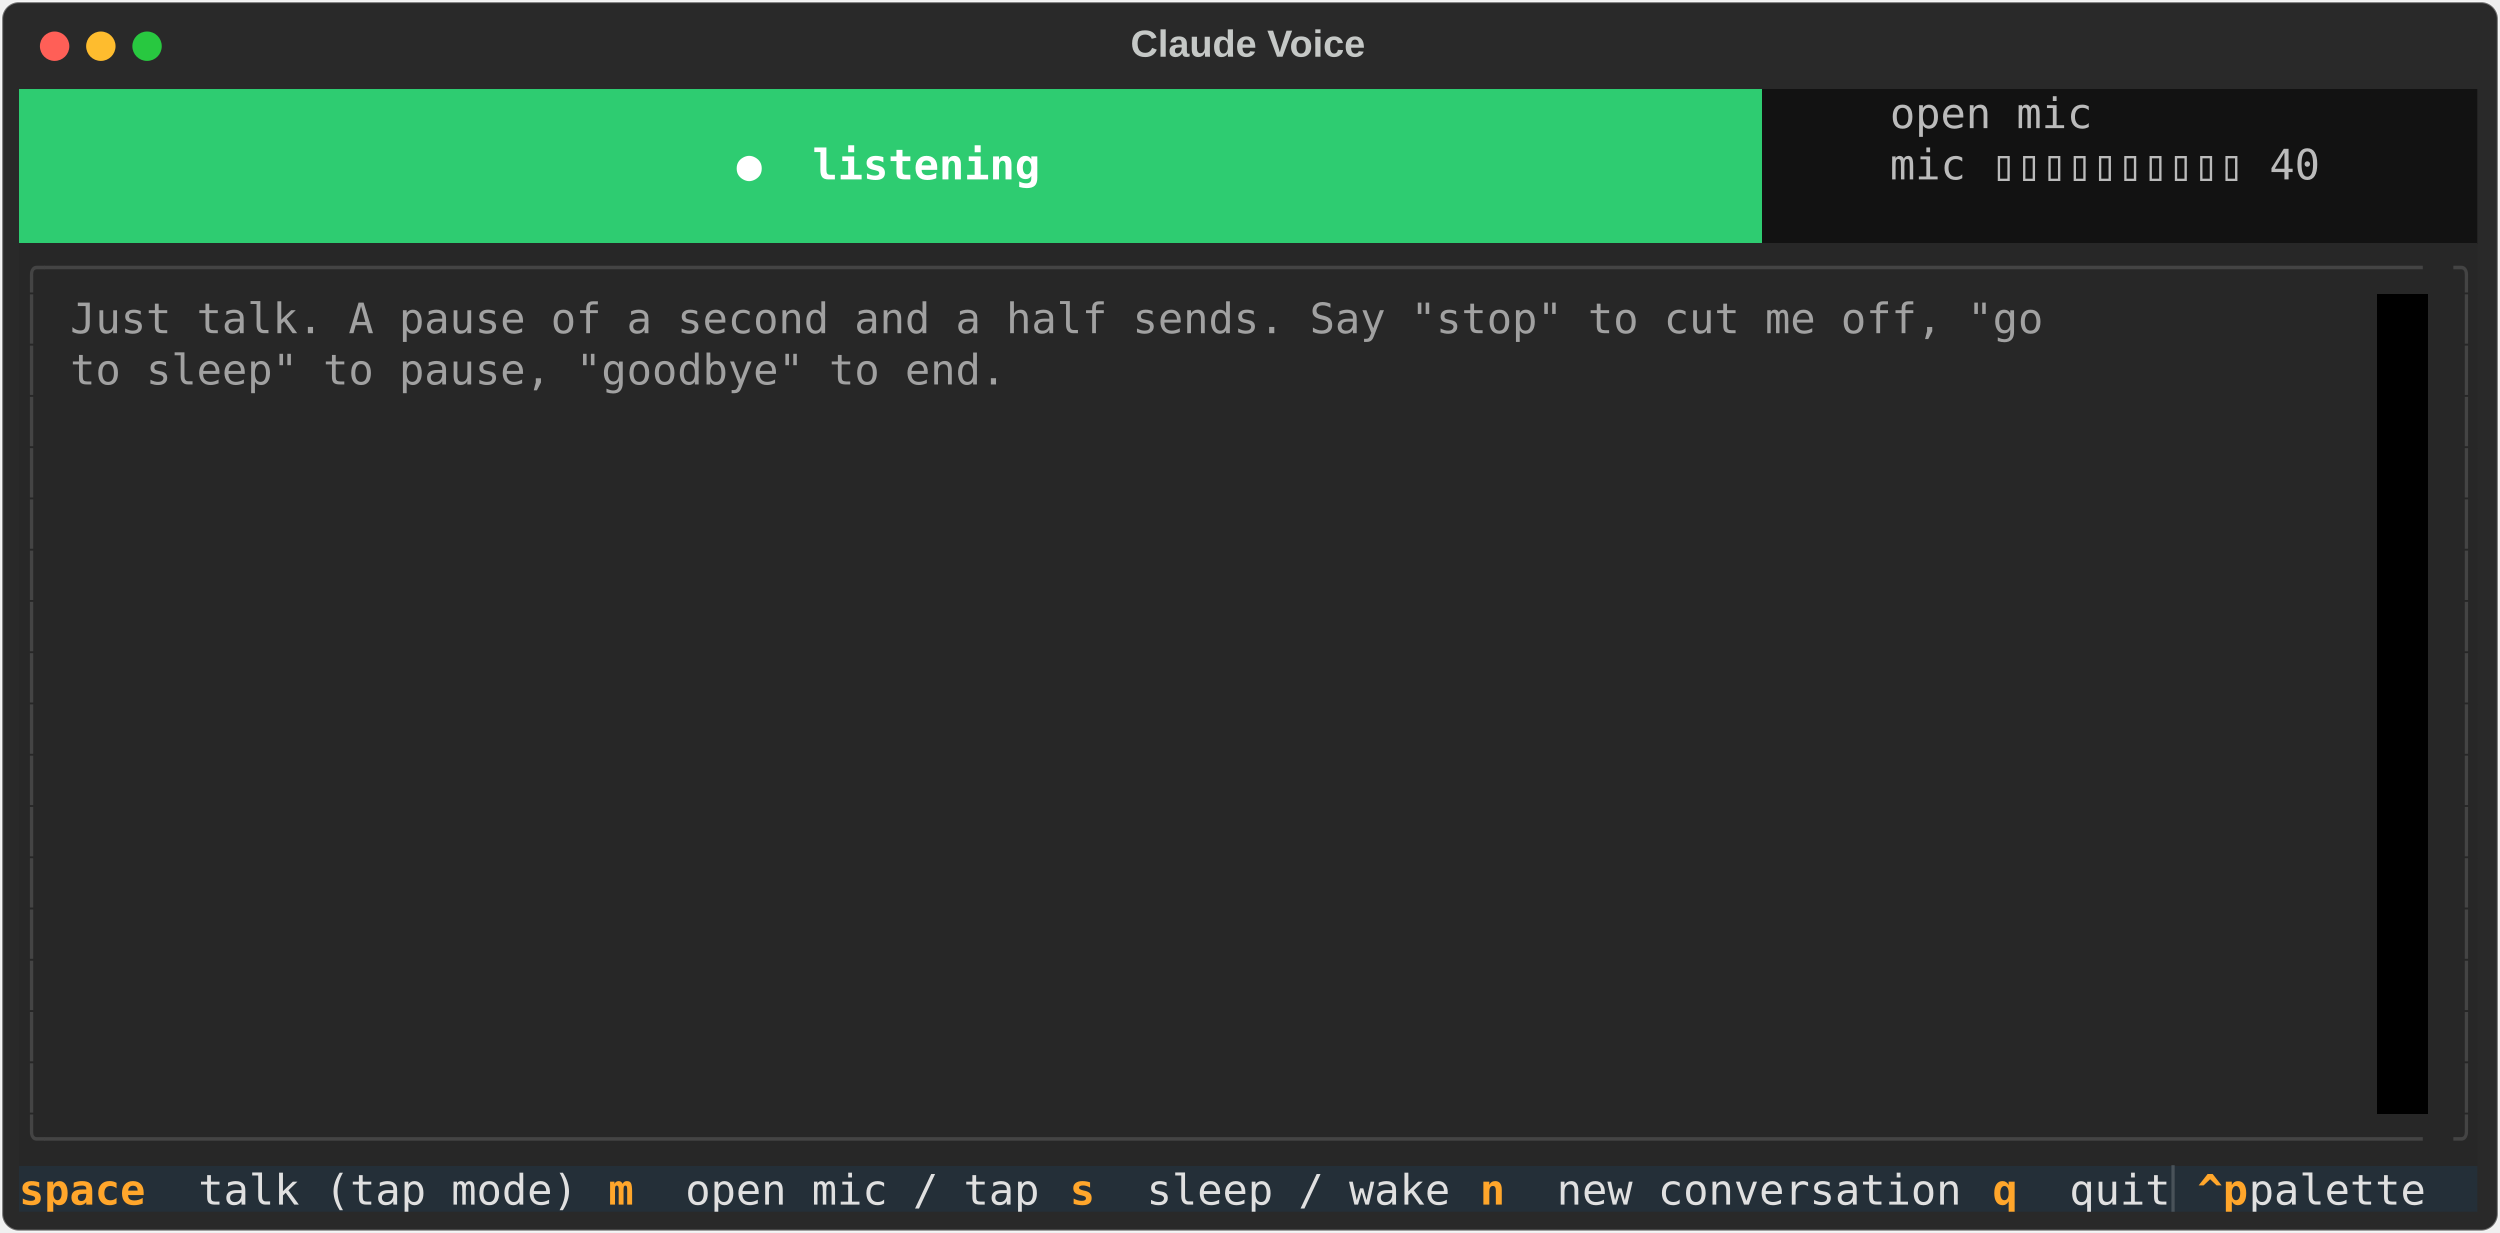
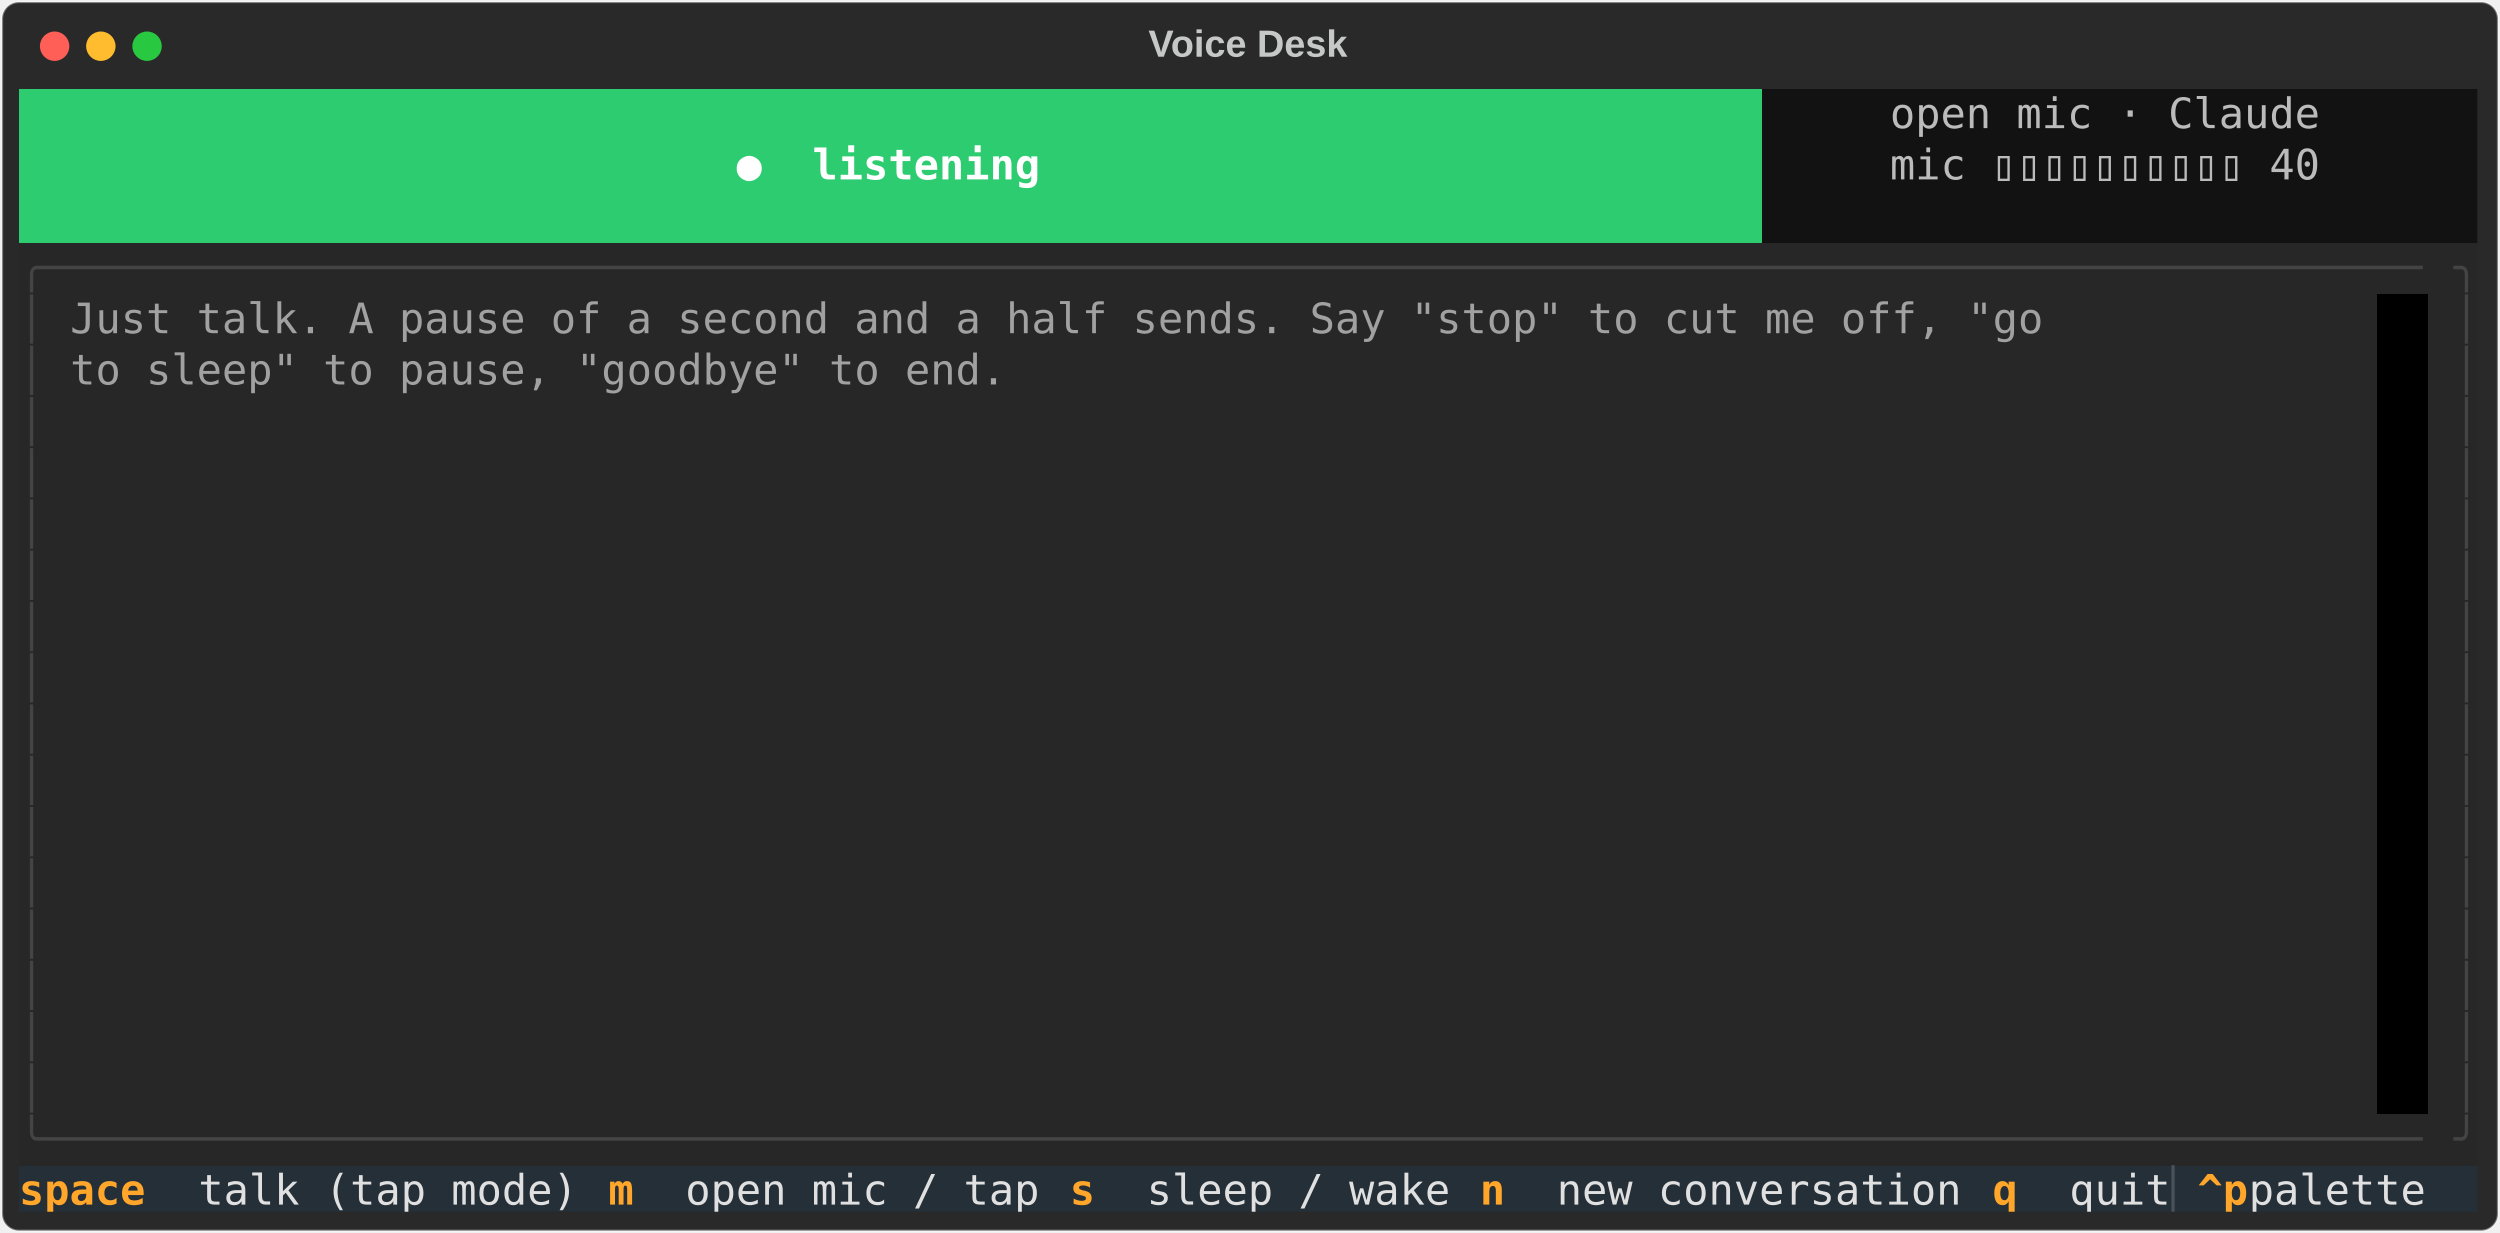
<svg xmlns="http://www.w3.org/2000/svg" class="rich-terminal" viewBox="0 0 1190 586.8">
  <style>

    @font-face {
        font-family: "Fira Code";
        src: local("FiraCode-Regular"),
                url("https://cdnjs.cloudflare.com/ajax/libs/firacode/6.2.0/woff2/FiraCode-Regular.woff2") format("woff2"),
                url("https://cdnjs.cloudflare.com/ajax/libs/firacode/6.2.0/woff/FiraCode-Regular.woff") format("woff");
        font-style: normal;
        font-weight: 400;
    }
    @font-face {
        font-family: "Fira Code";
        src: local("FiraCode-Bold"),
                url("https://cdnjs.cloudflare.com/ajax/libs/firacode/6.2.0/woff2/FiraCode-Bold.woff2") format("woff2"),
                url("https://cdnjs.cloudflare.com/ajax/libs/firacode/6.2.0/woff/FiraCode-Bold.woff") format("woff");
        font-style: bold;
        font-weight: 700;
    }

-     .terminal-2538085615-matrix {
+     .terminal-3990757135-matrix {
        font-family: Fira Code, monospace;
        font-size: 20px;
        line-height: 24.4px;
        font-variant-east-asian: full-width;
    }

-     .terminal-2538085615-title {
+     .terminal-3990757135-title {
        font-size: 18px;
        font-weight: bold;
        font-family: arial;
    }

-     .terminal-2538085615-r1 { fill: #ffffff;font-weight: bold }
- .terminal-2538085615-r2 { fill: #bbbbbb }
- .terminal-2538085615-r3 { fill: #c5c8c6 }
- .terminal-2538085615-r4 { fill: #444444 }
- .terminal-2538085615-r5 { fill: #a1a1a1 }
- .terminal-2538085615-r6 { fill: #e0e0e0 }
- .terminal-2538085615-r7 { fill: #ffa62b;font-weight: bold }
- .terminal-2538085615-r8 { fill: #495259 }
+     .terminal-3990757135-r1 { fill: #ffffff;font-weight: bold }
+ .terminal-3990757135-r2 { fill: #bbbbbb }
+ .terminal-3990757135-r3 { fill: #c5c8c6 }
+ .terminal-3990757135-r4 { fill: #444444 }
+ .terminal-3990757135-r5 { fill: #a1a1a1 }
+ .terminal-3990757135-r6 { fill: #e0e0e0 }
+ .terminal-3990757135-r7 { fill: #ffa62b;font-weight: bold }
+ .terminal-3990757135-r8 { fill: #495259 }
    </style>
  <defs>
-     <clipPath id="terminal-2538085615-clip-terminal">
+     <clipPath id="terminal-3990757135-clip-terminal">
      <rect x="0" y="0" width="1170.2" height="535.8" />
    </clipPath>
-     <clipPath id="terminal-2538085615-line-0">
+     <clipPath id="terminal-3990757135-line-0">
      <rect x="0" y="1.5" width="1171.2" height="24.65" />
    </clipPath>
-     <clipPath id="terminal-2538085615-line-1">
+     <clipPath id="terminal-3990757135-line-1">
      <rect x="0" y="25.9" width="1171.2" height="24.65" />
    </clipPath>
-     <clipPath id="terminal-2538085615-line-2">
+     <clipPath id="terminal-3990757135-line-2">
      <rect x="0" y="50.3" width="1171.2" height="24.65" />
    </clipPath>
-     <clipPath id="terminal-2538085615-line-3">
+     <clipPath id="terminal-3990757135-line-3">
      <rect x="0" y="74.7" width="1171.2" height="24.65" />
    </clipPath>
-     <clipPath id="terminal-2538085615-line-4">
+     <clipPath id="terminal-3990757135-line-4">
      <rect x="0" y="99.1" width="1171.2" height="24.65" />
    </clipPath>
-     <clipPath id="terminal-2538085615-line-5">
+     <clipPath id="terminal-3990757135-line-5">
      <rect x="0" y="123.5" width="1171.2" height="24.65" />
    </clipPath>
-     <clipPath id="terminal-2538085615-line-6">
+     <clipPath id="terminal-3990757135-line-6">
      <rect x="0" y="147.9" width="1171.2" height="24.65" />
    </clipPath>
-     <clipPath id="terminal-2538085615-line-7">
+     <clipPath id="terminal-3990757135-line-7">
      <rect x="0" y="172.3" width="1171.2" height="24.65" />
    </clipPath>
-     <clipPath id="terminal-2538085615-line-8">
+     <clipPath id="terminal-3990757135-line-8">
      <rect x="0" y="196.7" width="1171.2" height="24.65" />
    </clipPath>
-     <clipPath id="terminal-2538085615-line-9">
+     <clipPath id="terminal-3990757135-line-9">
      <rect x="0" y="221.1" width="1171.2" height="24.65" />
    </clipPath>
-     <clipPath id="terminal-2538085615-line-10">
+     <clipPath id="terminal-3990757135-line-10">
      <rect x="0" y="245.5" width="1171.2" height="24.65" />
    </clipPath>
-     <clipPath id="terminal-2538085615-line-11">
+     <clipPath id="terminal-3990757135-line-11">
      <rect x="0" y="269.9" width="1171.2" height="24.65" />
    </clipPath>
-     <clipPath id="terminal-2538085615-line-12">
+     <clipPath id="terminal-3990757135-line-12">
      <rect x="0" y="294.3" width="1171.2" height="24.65" />
    </clipPath>
-     <clipPath id="terminal-2538085615-line-13">
+     <clipPath id="terminal-3990757135-line-13">
      <rect x="0" y="318.7" width="1171.2" height="24.65" />
    </clipPath>
-     <clipPath id="terminal-2538085615-line-14">
+     <clipPath id="terminal-3990757135-line-14">
      <rect x="0" y="343.1" width="1171.2" height="24.65" />
    </clipPath>
-     <clipPath id="terminal-2538085615-line-15">
+     <clipPath id="terminal-3990757135-line-15">
      <rect x="0" y="367.5" width="1171.2" height="24.65" />
    </clipPath>
-     <clipPath id="terminal-2538085615-line-16">
+     <clipPath id="terminal-3990757135-line-16">
      <rect x="0" y="391.9" width="1171.2" height="24.65" />
    </clipPath>
-     <clipPath id="terminal-2538085615-line-17">
+     <clipPath id="terminal-3990757135-line-17">
      <rect x="0" y="416.3" width="1171.2" height="24.65" />
    </clipPath>
-     <clipPath id="terminal-2538085615-line-18">
+     <clipPath id="terminal-3990757135-line-18">
      <rect x="0" y="440.7" width="1171.2" height="24.65" />
    </clipPath>
-     <clipPath id="terminal-2538085615-line-19">
+     <clipPath id="terminal-3990757135-line-19">
      <rect x="0" y="465.1" width="1171.2" height="24.65" />
    </clipPath>
-     <clipPath id="terminal-2538085615-line-20">
+     <clipPath id="terminal-3990757135-line-20">
      <rect x="0" y="489.5" width="1171.2" height="24.65" />
    </clipPath>
  </defs>
  <rect fill="#292929" stroke="rgba(255,255,255,0.35)" stroke-width="1" x="1" y="1" width="1188" height="584.8" rx="8" />
-   <text class="terminal-2538085615-title" fill="#c5c8c6" text-anchor="middle" x="594" y="27">Claude Voice</text>
+   <text class="terminal-3990757135-title" fill="#c5c8c6" text-anchor="middle" x="594" y="27">Voice Desk</text>
  <g transform="translate(26,22)">
    <circle cx="0" cy="0" r="7" fill="#ff5f57" />
    <circle cx="22" cy="0" r="7" fill="#febc2e" />
    <circle cx="44" cy="0" r="7" fill="#28c840" />
  </g>
-   <g transform="translate(9, 41)" clip-path="url(#terminal-2538085615-clip-terminal)">
+   <g transform="translate(9, 41)" clip-path="url(#terminal-3990757135-clip-terminal)">
    <rect fill="#2ecc71" x="0" y="1.5" width="829.6" height="24.65" shape-rendering="crispEdges" />
    <rect fill="#121212" x="829.6" y="1.5" width="61" height="24.65" shape-rendering="crispEdges" />
-     <rect fill="#121212" x="890.6" y="1.5" width="97.6" height="24.65" shape-rendering="crispEdges" />
-     <rect fill="#121212" x="988.2" y="1.5" width="183" height="24.65" shape-rendering="crispEdges" />
+     <rect fill="#121212" x="890.6" y="1.5" width="207.4" height="24.65" shape-rendering="crispEdges" />
+     <rect fill="#121212" x="1098" y="1.5" width="73.2" height="24.65" shape-rendering="crispEdges" />
    <rect fill="#2ecc71" x="0" y="25.9" width="341.6" height="24.65" shape-rendering="crispEdges" />
    <rect fill="#2ecc71" x="341.6" y="25.9" width="146.4" height="24.65" shape-rendering="crispEdges" />
    <rect fill="#2ecc71" x="488" y="25.9" width="341.6" height="24.65" shape-rendering="crispEdges" />
    <rect fill="#121212" x="829.6" y="25.9" width="61" height="24.65" shape-rendering="crispEdges" />
    <rect fill="#121212" x="890.6" y="25.9" width="207.4" height="24.65" shape-rendering="crispEdges" />
    <rect fill="#121212" x="1098" y="25.9" width="73.2" height="24.65" shape-rendering="crispEdges" />
    <rect fill="#2ecc71" x="0" y="50.3" width="829.6" height="24.65" shape-rendering="crispEdges" />
    <rect fill="#121212" x="829.6" y="50.3" width="341.6" height="24.65" shape-rendering="crispEdges" />
    <rect fill="#272727" x="0" y="74.7" width="12.2" height="24.65" shape-rendering="crispEdges" />
    <rect fill="#272727" x="12.2" y="74.7" width="1146.8" height="24.65" shape-rendering="crispEdges" />
    <rect fill="#272727" x="1159" y="74.7" width="12.2" height="24.65" shape-rendering="crispEdges" />
    <rect fill="#272727" x="0" y="99.1" width="12.2" height="24.65" shape-rendering="crispEdges" />
    <rect fill="#272727" x="12.2" y="99.1" width="12.2" height="24.65" shape-rendering="crispEdges" />
    <rect fill="#272727" x="24.4" y="99.1" width="963.8" height="24.65" shape-rendering="crispEdges" />
    <rect fill="#272727" x="988.2" y="99.1" width="134.2" height="24.65" shape-rendering="crispEdges" />
    <rect fill="#000000" x="1122.4" y="99.1" width="24.4" height="24.65" shape-rendering="crispEdges" />
    <rect fill="#272727" x="1146.8" y="99.1" width="12.2" height="24.65" shape-rendering="crispEdges" />
    <rect fill="#272727" x="1159" y="99.1" width="12.2" height="24.65" shape-rendering="crispEdges" />
    <rect fill="#272727" x="0" y="123.5" width="12.2" height="24.65" shape-rendering="crispEdges" />
    <rect fill="#272727" x="12.2" y="123.5" width="12.2" height="24.65" shape-rendering="crispEdges" />
    <rect fill="#272727" x="24.4" y="123.5" width="451.4" height="24.65" shape-rendering="crispEdges" />
    <rect fill="#272727" x="475.8" y="123.5" width="646.6" height="24.65" shape-rendering="crispEdges" />
    <rect fill="#000000" x="1122.4" y="123.5" width="24.4" height="24.65" shape-rendering="crispEdges" />
    <rect fill="#272727" x="1146.8" y="123.5" width="12.2" height="24.65" shape-rendering="crispEdges" />
    <rect fill="#272727" x="1159" y="123.5" width="12.2" height="24.65" shape-rendering="crispEdges" />
    <rect fill="#272727" x="0" y="147.9" width="12.2" height="24.65" shape-rendering="crispEdges" />
    <rect fill="#272727" x="12.2" y="147.9" width="12.2" height="24.65" shape-rendering="crispEdges" />
    <rect fill="#272727" x="24.4" y="147.9" width="1098" height="24.65" shape-rendering="crispEdges" />
    <rect fill="#000000" x="1122.4" y="147.9" width="24.4" height="24.65" shape-rendering="crispEdges" />
    <rect fill="#272727" x="1146.8" y="147.9" width="12.2" height="24.65" shape-rendering="crispEdges" />
    <rect fill="#272727" x="1159" y="147.9" width="12.2" height="24.65" shape-rendering="crispEdges" />
    <rect fill="#272727" x="0" y="172.3" width="12.2" height="24.65" shape-rendering="crispEdges" />
    <rect fill="#272727" x="12.2" y="172.3" width="12.2" height="24.65" shape-rendering="crispEdges" />
    <rect fill="#272727" x="24.4" y="172.3" width="1098" height="24.65" shape-rendering="crispEdges" />
    <rect fill="#000000" x="1122.4" y="172.3" width="24.4" height="24.65" shape-rendering="crispEdges" />
    <rect fill="#272727" x="1146.8" y="172.3" width="12.2" height="24.65" shape-rendering="crispEdges" />
    <rect fill="#272727" x="1159" y="172.3" width="12.2" height="24.65" shape-rendering="crispEdges" />
    <rect fill="#272727" x="0" y="196.7" width="12.2" height="24.65" shape-rendering="crispEdges" />
    <rect fill="#272727" x="12.2" y="196.7" width="12.2" height="24.65" shape-rendering="crispEdges" />
    <rect fill="#272727" x="24.4" y="196.7" width="1098" height="24.65" shape-rendering="crispEdges" />
    <rect fill="#000000" x="1122.4" y="196.7" width="24.4" height="24.65" shape-rendering="crispEdges" />
    <rect fill="#272727" x="1146.8" y="196.7" width="12.2" height="24.65" shape-rendering="crispEdges" />
    <rect fill="#272727" x="1159" y="196.7" width="12.2" height="24.65" shape-rendering="crispEdges" />
    <rect fill="#272727" x="0" y="221.1" width="12.2" height="24.65" shape-rendering="crispEdges" />
    <rect fill="#272727" x="12.2" y="221.1" width="12.2" height="24.65" shape-rendering="crispEdges" />
    <rect fill="#272727" x="24.4" y="221.1" width="1098" height="24.65" shape-rendering="crispEdges" />
    <rect fill="#000000" x="1122.4" y="221.1" width="24.4" height="24.65" shape-rendering="crispEdges" />
    <rect fill="#272727" x="1146.8" y="221.1" width="12.2" height="24.65" shape-rendering="crispEdges" />
    <rect fill="#272727" x="1159" y="221.1" width="12.2" height="24.65" shape-rendering="crispEdges" />
    <rect fill="#272727" x="0" y="245.5" width="12.2" height="24.65" shape-rendering="crispEdges" />
    <rect fill="#272727" x="12.2" y="245.5" width="12.2" height="24.65" shape-rendering="crispEdges" />
    <rect fill="#272727" x="24.4" y="245.5" width="1098" height="24.65" shape-rendering="crispEdges" />
    <rect fill="#000000" x="1122.4" y="245.5" width="24.4" height="24.65" shape-rendering="crispEdges" />
    <rect fill="#272727" x="1146.8" y="245.5" width="12.2" height="24.65" shape-rendering="crispEdges" />
    <rect fill="#272727" x="1159" y="245.5" width="12.2" height="24.65" shape-rendering="crispEdges" />
    <rect fill="#272727" x="0" y="269.9" width="12.2" height="24.65" shape-rendering="crispEdges" />
    <rect fill="#272727" x="12.2" y="269.9" width="12.2" height="24.65" shape-rendering="crispEdges" />
    <rect fill="#272727" x="24.4" y="269.9" width="1098" height="24.65" shape-rendering="crispEdges" />
    <rect fill="#000000" x="1122.4" y="269.9" width="24.4" height="24.65" shape-rendering="crispEdges" />
    <rect fill="#272727" x="1146.8" y="269.9" width="12.2" height="24.65" shape-rendering="crispEdges" />
    <rect fill="#272727" x="1159" y="269.9" width="12.2" height="24.65" shape-rendering="crispEdges" />
    <rect fill="#272727" x="0" y="294.3" width="12.2" height="24.65" shape-rendering="crispEdges" />
    <rect fill="#272727" x="12.2" y="294.3" width="12.2" height="24.65" shape-rendering="crispEdges" />
    <rect fill="#272727" x="24.4" y="294.3" width="1098" height="24.65" shape-rendering="crispEdges" />
    <rect fill="#000000" x="1122.4" y="294.3" width="24.4" height="24.65" shape-rendering="crispEdges" />
    <rect fill="#272727" x="1146.8" y="294.3" width="12.2" height="24.65" shape-rendering="crispEdges" />
    <rect fill="#272727" x="1159" y="294.3" width="12.2" height="24.65" shape-rendering="crispEdges" />
    <rect fill="#272727" x="0" y="318.7" width="12.2" height="24.65" shape-rendering="crispEdges" />
    <rect fill="#272727" x="12.2" y="318.7" width="12.2" height="24.65" shape-rendering="crispEdges" />
    <rect fill="#272727" x="24.4" y="318.7" width="1098" height="24.65" shape-rendering="crispEdges" />
    <rect fill="#000000" x="1122.4" y="318.7" width="24.4" height="24.65" shape-rendering="crispEdges" />
    <rect fill="#272727" x="1146.8" y="318.7" width="12.2" height="24.65" shape-rendering="crispEdges" />
    <rect fill="#272727" x="1159" y="318.7" width="12.2" height="24.65" shape-rendering="crispEdges" />
    <rect fill="#272727" x="0" y="343.1" width="12.2" height="24.65" shape-rendering="crispEdges" />
    <rect fill="#272727" x="12.2" y="343.1" width="12.2" height="24.65" shape-rendering="crispEdges" />
    <rect fill="#272727" x="24.4" y="343.1" width="1098" height="24.65" shape-rendering="crispEdges" />
    <rect fill="#000000" x="1122.4" y="343.1" width="24.4" height="24.65" shape-rendering="crispEdges" />
    <rect fill="#272727" x="1146.8" y="343.1" width="12.2" height="24.65" shape-rendering="crispEdges" />
    <rect fill="#272727" x="1159" y="343.1" width="12.2" height="24.65" shape-rendering="crispEdges" />
    <rect fill="#272727" x="0" y="367.5" width="12.2" height="24.65" shape-rendering="crispEdges" />
    <rect fill="#272727" x="12.2" y="367.5" width="12.2" height="24.65" shape-rendering="crispEdges" />
    <rect fill="#272727" x="24.4" y="367.5" width="1098" height="24.65" shape-rendering="crispEdges" />
    <rect fill="#000000" x="1122.4" y="367.5" width="24.4" height="24.65" shape-rendering="crispEdges" />
    <rect fill="#272727" x="1146.8" y="367.5" width="12.2" height="24.65" shape-rendering="crispEdges" />
    <rect fill="#272727" x="1159" y="367.5" width="12.2" height="24.65" shape-rendering="crispEdges" />
    <rect fill="#272727" x="0" y="391.9" width="12.2" height="24.65" shape-rendering="crispEdges" />
    <rect fill="#272727" x="12.2" y="391.9" width="12.2" height="24.65" shape-rendering="crispEdges" />
    <rect fill="#272727" x="24.4" y="391.9" width="1098" height="24.65" shape-rendering="crispEdges" />
    <rect fill="#000000" x="1122.4" y="391.9" width="24.4" height="24.65" shape-rendering="crispEdges" />
    <rect fill="#272727" x="1146.8" y="391.9" width="12.2" height="24.65" shape-rendering="crispEdges" />
    <rect fill="#272727" x="1159" y="391.9" width="12.2" height="24.65" shape-rendering="crispEdges" />
    <rect fill="#272727" x="0" y="416.3" width="12.2" height="24.65" shape-rendering="crispEdges" />
    <rect fill="#272727" x="12.2" y="416.3" width="12.2" height="24.65" shape-rendering="crispEdges" />
    <rect fill="#272727" x="24.4" y="416.3" width="1098" height="24.65" shape-rendering="crispEdges" />
    <rect fill="#000000" x="1122.4" y="416.3" width="24.4" height="24.65" shape-rendering="crispEdges" />
    <rect fill="#272727" x="1146.8" y="416.3" width="12.2" height="24.65" shape-rendering="crispEdges" />
    <rect fill="#272727" x="1159" y="416.3" width="12.2" height="24.65" shape-rendering="crispEdges" />
    <rect fill="#272727" x="0" y="440.7" width="12.2" height="24.65" shape-rendering="crispEdges" />
    <rect fill="#272727" x="12.2" y="440.7" width="12.2" height="24.65" shape-rendering="crispEdges" />
    <rect fill="#272727" x="24.4" y="440.7" width="1098" height="24.65" shape-rendering="crispEdges" />
    <rect fill="#000000" x="1122.4" y="440.7" width="24.4" height="24.65" shape-rendering="crispEdges" />
    <rect fill="#272727" x="1146.8" y="440.7" width="12.2" height="24.65" shape-rendering="crispEdges" />
    <rect fill="#272727" x="1159" y="440.7" width="12.2" height="24.65" shape-rendering="crispEdges" />
    <rect fill="#272727" x="0" y="465.1" width="12.2" height="24.65" shape-rendering="crispEdges" />
    <rect fill="#272727" x="12.2" y="465.1" width="12.2" height="24.65" shape-rendering="crispEdges" />
    <rect fill="#272727" x="24.4" y="465.1" width="1098" height="24.65" shape-rendering="crispEdges" />
    <rect fill="#000000" x="1122.4" y="465.1" width="24.4" height="24.65" shape-rendering="crispEdges" />
    <rect fill="#272727" x="1146.8" y="465.1" width="12.2" height="24.65" shape-rendering="crispEdges" />
    <rect fill="#272727" x="1159" y="465.1" width="12.2" height="24.65" shape-rendering="crispEdges" />
    <rect fill="#272727" x="0" y="489.5" width="12.2" height="24.65" shape-rendering="crispEdges" />
    <rect fill="#272727" x="12.2" y="489.5" width="1146.8" height="24.65" shape-rendering="crispEdges" />
    <rect fill="#272727" x="1159" y="489.5" width="12.2" height="24.65" shape-rendering="crispEdges" />
    <rect fill="#242f38" x="0" y="513.9" width="85.4" height="24.65" shape-rendering="crispEdges" />
    <rect fill="#242f38" x="85.4" y="513.9" width="195.2" height="24.65" shape-rendering="crispEdges" />
    <rect fill="#242f38" x="280.6" y="513.9" width="36.6" height="24.65" shape-rendering="crispEdges" />
    <rect fill="#242f38" x="317.2" y="513.9" width="183" height="24.65" shape-rendering="crispEdges" />
    <rect fill="#242f38" x="500.2" y="513.9" width="36.6" height="24.65" shape-rendering="crispEdges" />
    <rect fill="#242f38" x="536.8" y="513.9" width="158.6" height="24.65" shape-rendering="crispEdges" />
    <rect fill="#242f38" x="695.4" y="513.9" width="36.6" height="24.65" shape-rendering="crispEdges" />
    <rect fill="#242f38" x="732" y="513.9" width="207.4" height="24.65" shape-rendering="crispEdges" />
    <rect fill="#242f38" x="939.4" y="513.9" width="36.6" height="24.65" shape-rendering="crispEdges" />
    <rect fill="#242f38" x="976" y="513.9" width="48.8" height="24.65" shape-rendering="crispEdges" />
    <rect fill="#242f38" x="1024.8" y="513.9" width="12.2" height="24.65" shape-rendering="crispEdges" />
    <rect fill="#242f38" x="1037" y="513.9" width="24.4" height="24.65" shape-rendering="crispEdges" />
    <rect fill="#242f38" x="1061.4" y="513.9" width="97.6" height="24.65" shape-rendering="crispEdges" />
    <rect fill="#242f38" x="1159" y="513.9" width="12.2" height="24.65" shape-rendering="crispEdges" />
-     <g class="terminal-2538085615-matrix">
-       <text class="terminal-2538085615-r2" x="890.6" y="20" textLength="97.6" clip-path="url(#terminal-2538085615-line-0)">open mic</text>
-       <text class="terminal-2538085615-r3" x="1171.2" y="20" textLength="0" clip-path="url(#terminal-2538085615-line-0)">
- </text>
-       <text class="terminal-2538085615-r1" x="341.6" y="44.4" textLength="146.4" clip-path="url(#terminal-2538085615-line-1)">●  listening</text>
-       <text class="terminal-2538085615-r2" x="890.6" y="44.4" textLength="207.4" clip-path="url(#terminal-2538085615-line-1)">mic ▯▯▯▯▯▯▯▯▯▯ 40</text>
-       <text class="terminal-2538085615-r3" x="1171.2" y="44.4" textLength="0" clip-path="url(#terminal-2538085615-line-1)">
- </text>
-       <text class="terminal-2538085615-r3" x="1171.2" y="68.8" textLength="0" clip-path="url(#terminal-2538085615-line-2)">
- </text>
-       <text class="terminal-2538085615-r4" x="0" y="93.2" textLength="12.2" clip-path="url(#terminal-2538085615-line-3)">╭</text>
-       <text class="terminal-2538085615-r4" x="12.2" y="93.2" textLength="1146.8" clip-path="url(#terminal-2538085615-line-3)">──────────────────────────────────────────────────────────────────────────────────────────────</text>
-       <text class="terminal-2538085615-r4" x="1159" y="93.2" textLength="12.2" clip-path="url(#terminal-2538085615-line-3)">╮</text>
-       <text class="terminal-2538085615-r3" x="1171.2" y="93.2" textLength="0" clip-path="url(#terminal-2538085615-line-3)">
- </text>
-       <text class="terminal-2538085615-r4" x="0" y="117.6" textLength="12.2" clip-path="url(#terminal-2538085615-line-4)">│</text>
-       <text class="terminal-2538085615-r5" x="24.4" y="117.6" textLength="963.8" clip-path="url(#terminal-2538085615-line-4)">Just talk. A pause of a second and a half sends. Say "stop" to cut me off, "go </text>
-       <text class="terminal-2538085615-r4" x="1159" y="117.6" textLength="12.2" clip-path="url(#terminal-2538085615-line-4)">│</text>
-       <text class="terminal-2538085615-r3" x="1171.2" y="117.6" textLength="0" clip-path="url(#terminal-2538085615-line-4)">
- </text>
-       <text class="terminal-2538085615-r4" x="0" y="142" textLength="12.2" clip-path="url(#terminal-2538085615-line-5)">│</text>
-       <text class="terminal-2538085615-r5" x="24.4" y="142" textLength="451.4" clip-path="url(#terminal-2538085615-line-5)">to sleep" to pause, "goodbye" to end.</text>
-       <text class="terminal-2538085615-r4" x="1159" y="142" textLength="12.2" clip-path="url(#terminal-2538085615-line-5)">│</text>
-       <text class="terminal-2538085615-r3" x="1171.2" y="142" textLength="0" clip-path="url(#terminal-2538085615-line-5)">
- </text>
-       <text class="terminal-2538085615-r4" x="0" y="166.4" textLength="12.2" clip-path="url(#terminal-2538085615-line-6)">│</text>
-       <text class="terminal-2538085615-r4" x="1159" y="166.4" textLength="12.2" clip-path="url(#terminal-2538085615-line-6)">│</text>
-       <text class="terminal-2538085615-r3" x="1171.2" y="166.4" textLength="0" clip-path="url(#terminal-2538085615-line-6)">
- </text>
-       <text class="terminal-2538085615-r4" x="0" y="190.8" textLength="12.2" clip-path="url(#terminal-2538085615-line-7)">│</text>
-       <text class="terminal-2538085615-r4" x="1159" y="190.8" textLength="12.2" clip-path="url(#terminal-2538085615-line-7)">│</text>
-       <text class="terminal-2538085615-r3" x="1171.2" y="190.8" textLength="0" clip-path="url(#terminal-2538085615-line-7)">
- </text>
-       <text class="terminal-2538085615-r4" x="0" y="215.2" textLength="12.2" clip-path="url(#terminal-2538085615-line-8)">│</text>
-       <text class="terminal-2538085615-r4" x="1159" y="215.2" textLength="12.2" clip-path="url(#terminal-2538085615-line-8)">│</text>
-       <text class="terminal-2538085615-r3" x="1171.2" y="215.2" textLength="0" clip-path="url(#terminal-2538085615-line-8)">
- </text>
-       <text class="terminal-2538085615-r4" x="0" y="239.6" textLength="12.2" clip-path="url(#terminal-2538085615-line-9)">│</text>
-       <text class="terminal-2538085615-r4" x="1159" y="239.6" textLength="12.2" clip-path="url(#terminal-2538085615-line-9)">│</text>
-       <text class="terminal-2538085615-r3" x="1171.2" y="239.6" textLength="0" clip-path="url(#terminal-2538085615-line-9)">
- </text>
-       <text class="terminal-2538085615-r4" x="0" y="264" textLength="12.2" clip-path="url(#terminal-2538085615-line-10)">│</text>
-       <text class="terminal-2538085615-r4" x="1159" y="264" textLength="12.2" clip-path="url(#terminal-2538085615-line-10)">│</text>
-       <text class="terminal-2538085615-r3" x="1171.2" y="264" textLength="0" clip-path="url(#terminal-2538085615-line-10)">
- </text>
-       <text class="terminal-2538085615-r4" x="0" y="288.4" textLength="12.2" clip-path="url(#terminal-2538085615-line-11)">│</text>
-       <text class="terminal-2538085615-r4" x="1159" y="288.4" textLength="12.2" clip-path="url(#terminal-2538085615-line-11)">│</text>
-       <text class="terminal-2538085615-r3" x="1171.2" y="288.4" textLength="0" clip-path="url(#terminal-2538085615-line-11)">
- </text>
-       <text class="terminal-2538085615-r4" x="0" y="312.8" textLength="12.2" clip-path="url(#terminal-2538085615-line-12)">│</text>
-       <text class="terminal-2538085615-r4" x="1159" y="312.8" textLength="12.2" clip-path="url(#terminal-2538085615-line-12)">│</text>
-       <text class="terminal-2538085615-r3" x="1171.2" y="312.8" textLength="0" clip-path="url(#terminal-2538085615-line-12)">
- </text>
-       <text class="terminal-2538085615-r4" x="0" y="337.2" textLength="12.2" clip-path="url(#terminal-2538085615-line-13)">│</text>
-       <text class="terminal-2538085615-r4" x="1159" y="337.2" textLength="12.2" clip-path="url(#terminal-2538085615-line-13)">│</text>
-       <text class="terminal-2538085615-r3" x="1171.2" y="337.2" textLength="0" clip-path="url(#terminal-2538085615-line-13)">
- </text>
-       <text class="terminal-2538085615-r4" x="0" y="361.6" textLength="12.2" clip-path="url(#terminal-2538085615-line-14)">│</text>
-       <text class="terminal-2538085615-r4" x="1159" y="361.6" textLength="12.2" clip-path="url(#terminal-2538085615-line-14)">│</text>
-       <text class="terminal-2538085615-r3" x="1171.2" y="361.6" textLength="0" clip-path="url(#terminal-2538085615-line-14)">
- </text>
-       <text class="terminal-2538085615-r4" x="0" y="386" textLength="12.2" clip-path="url(#terminal-2538085615-line-15)">│</text>
-       <text class="terminal-2538085615-r4" x="1159" y="386" textLength="12.2" clip-path="url(#terminal-2538085615-line-15)">│</text>
-       <text class="terminal-2538085615-r3" x="1171.2" y="386" textLength="0" clip-path="url(#terminal-2538085615-line-15)">
- </text>
-       <text class="terminal-2538085615-r4" x="0" y="410.4" textLength="12.2" clip-path="url(#terminal-2538085615-line-16)">│</text>
-       <text class="terminal-2538085615-r4" x="1159" y="410.4" textLength="12.2" clip-path="url(#terminal-2538085615-line-16)">│</text>
-       <text class="terminal-2538085615-r3" x="1171.2" y="410.4" textLength="0" clip-path="url(#terminal-2538085615-line-16)">
- </text>
-       <text class="terminal-2538085615-r4" x="0" y="434.8" textLength="12.2" clip-path="url(#terminal-2538085615-line-17)">│</text>
-       <text class="terminal-2538085615-r4" x="1159" y="434.8" textLength="12.2" clip-path="url(#terminal-2538085615-line-17)">│</text>
-       <text class="terminal-2538085615-r3" x="1171.2" y="434.8" textLength="0" clip-path="url(#terminal-2538085615-line-17)">
- </text>
-       <text class="terminal-2538085615-r4" x="0" y="459.2" textLength="12.2" clip-path="url(#terminal-2538085615-line-18)">│</text>
-       <text class="terminal-2538085615-r4" x="1159" y="459.2" textLength="12.2" clip-path="url(#terminal-2538085615-line-18)">│</text>
-       <text class="terminal-2538085615-r3" x="1171.2" y="459.2" textLength="0" clip-path="url(#terminal-2538085615-line-18)">
- </text>
-       <text class="terminal-2538085615-r4" x="0" y="483.6" textLength="12.2" clip-path="url(#terminal-2538085615-line-19)">│</text>
-       <text class="terminal-2538085615-r4" x="1159" y="483.6" textLength="12.2" clip-path="url(#terminal-2538085615-line-19)">│</text>
-       <text class="terminal-2538085615-r3" x="1171.2" y="483.6" textLength="0" clip-path="url(#terminal-2538085615-line-19)">
- </text>
-       <text class="terminal-2538085615-r4" x="0" y="508" textLength="12.2" clip-path="url(#terminal-2538085615-line-20)">╰</text>
-       <text class="terminal-2538085615-r4" x="12.2" y="508" textLength="1146.8" clip-path="url(#terminal-2538085615-line-20)">──────────────────────────────────────────────────────────────────────────────────────────────</text>
-       <text class="terminal-2538085615-r4" x="1159" y="508" textLength="12.2" clip-path="url(#terminal-2538085615-line-20)">╯</text>
-       <text class="terminal-2538085615-r3" x="1171.2" y="508" textLength="0" clip-path="url(#terminal-2538085615-line-20)">
- </text>
-       <text class="terminal-2538085615-r7" x="0" y="532.4" textLength="85.4" clip-path="url(#terminal-2538085615-line-21)"> space </text>
-       <text class="terminal-2538085615-r6" x="85.4" y="532.4" textLength="195.2" clip-path="url(#terminal-2538085615-line-21)">talk (tap mode) </text>
-       <text class="terminal-2538085615-r7" x="280.6" y="532.4" textLength="36.6" clip-path="url(#terminal-2538085615-line-21)"> m </text>
-       <text class="terminal-2538085615-r6" x="317.2" y="532.4" textLength="183" clip-path="url(#terminal-2538085615-line-21)">open mic / tap </text>
-       <text class="terminal-2538085615-r7" x="500.2" y="532.4" textLength="36.6" clip-path="url(#terminal-2538085615-line-21)"> s </text>
-       <text class="terminal-2538085615-r6" x="536.8" y="532.4" textLength="158.6" clip-path="url(#terminal-2538085615-line-21)">sleep / wake </text>
-       <text class="terminal-2538085615-r7" x="695.4" y="532.4" textLength="36.6" clip-path="url(#terminal-2538085615-line-21)"> n </text>
-       <text class="terminal-2538085615-r6" x="732" y="532.4" textLength="207.4" clip-path="url(#terminal-2538085615-line-21)">new conversation </text>
-       <text class="terminal-2538085615-r7" x="939.4" y="532.4" textLength="36.6" clip-path="url(#terminal-2538085615-line-21)"> q </text>
-       <text class="terminal-2538085615-r6" x="976" y="532.4" textLength="48.8" clip-path="url(#terminal-2538085615-line-21)">quit</text>
-       <text class="terminal-2538085615-r8" x="1024.8" y="532.4" textLength="12.2" clip-path="url(#terminal-2538085615-line-21)">▏</text>
-       <text class="terminal-2538085615-r7" x="1037" y="532.4" textLength="24.4" clip-path="url(#terminal-2538085615-line-21)">^p</text>
-       <text class="terminal-2538085615-r6" x="1061.4" y="532.4" textLength="97.6" clip-path="url(#terminal-2538085615-line-21)"> palette</text>
+     <g class="terminal-3990757135-matrix">
+       <text class="terminal-3990757135-r2" x="890.6" y="20" textLength="207.4" clip-path="url(#terminal-3990757135-line-0)">open mic · Claude</text>
+       <text class="terminal-3990757135-r3" x="1171.2" y="20" textLength="0" clip-path="url(#terminal-3990757135-line-0)">
+ </text>
+       <text class="terminal-3990757135-r1" x="341.6" y="44.4" textLength="146.4" clip-path="url(#terminal-3990757135-line-1)">●  listening</text>
+       <text class="terminal-3990757135-r2" x="890.6" y="44.4" textLength="207.4" clip-path="url(#terminal-3990757135-line-1)">mic ▯▯▯▯▯▯▯▯▯▯ 40</text>
+       <text class="terminal-3990757135-r3" x="1171.2" y="44.4" textLength="0" clip-path="url(#terminal-3990757135-line-1)">
+ </text>
+       <text class="terminal-3990757135-r3" x="1171.2" y="68.8" textLength="0" clip-path="url(#terminal-3990757135-line-2)">
+ </text>
+       <text class="terminal-3990757135-r4" x="0" y="93.2" textLength="12.2" clip-path="url(#terminal-3990757135-line-3)">╭</text>
+       <text class="terminal-3990757135-r4" x="12.2" y="93.2" textLength="1146.8" clip-path="url(#terminal-3990757135-line-3)">──────────────────────────────────────────────────────────────────────────────────────────────</text>
+       <text class="terminal-3990757135-r4" x="1159" y="93.2" textLength="12.2" clip-path="url(#terminal-3990757135-line-3)">╮</text>
+       <text class="terminal-3990757135-r3" x="1171.2" y="93.2" textLength="0" clip-path="url(#terminal-3990757135-line-3)">
+ </text>
+       <text class="terminal-3990757135-r4" x="0" y="117.6" textLength="12.2" clip-path="url(#terminal-3990757135-line-4)">│</text>
+       <text class="terminal-3990757135-r5" x="24.4" y="117.6" textLength="963.8" clip-path="url(#terminal-3990757135-line-4)">Just talk. A pause of a second and a half sends. Say "stop" to cut me off, "go </text>
+       <text class="terminal-3990757135-r4" x="1159" y="117.6" textLength="12.2" clip-path="url(#terminal-3990757135-line-4)">│</text>
+       <text class="terminal-3990757135-r3" x="1171.2" y="117.6" textLength="0" clip-path="url(#terminal-3990757135-line-4)">
+ </text>
+       <text class="terminal-3990757135-r4" x="0" y="142" textLength="12.2" clip-path="url(#terminal-3990757135-line-5)">│</text>
+       <text class="terminal-3990757135-r5" x="24.4" y="142" textLength="451.4" clip-path="url(#terminal-3990757135-line-5)">to sleep" to pause, "goodbye" to end.</text>
+       <text class="terminal-3990757135-r4" x="1159" y="142" textLength="12.2" clip-path="url(#terminal-3990757135-line-5)">│</text>
+       <text class="terminal-3990757135-r3" x="1171.2" y="142" textLength="0" clip-path="url(#terminal-3990757135-line-5)">
+ </text>
+       <text class="terminal-3990757135-r4" x="0" y="166.4" textLength="12.2" clip-path="url(#terminal-3990757135-line-6)">│</text>
+       <text class="terminal-3990757135-r4" x="1159" y="166.4" textLength="12.2" clip-path="url(#terminal-3990757135-line-6)">│</text>
+       <text class="terminal-3990757135-r3" x="1171.2" y="166.4" textLength="0" clip-path="url(#terminal-3990757135-line-6)">
+ </text>
+       <text class="terminal-3990757135-r4" x="0" y="190.8" textLength="12.2" clip-path="url(#terminal-3990757135-line-7)">│</text>
+       <text class="terminal-3990757135-r4" x="1159" y="190.8" textLength="12.2" clip-path="url(#terminal-3990757135-line-7)">│</text>
+       <text class="terminal-3990757135-r3" x="1171.2" y="190.8" textLength="0" clip-path="url(#terminal-3990757135-line-7)">
+ </text>
+       <text class="terminal-3990757135-r4" x="0" y="215.2" textLength="12.2" clip-path="url(#terminal-3990757135-line-8)">│</text>
+       <text class="terminal-3990757135-r4" x="1159" y="215.2" textLength="12.2" clip-path="url(#terminal-3990757135-line-8)">│</text>
+       <text class="terminal-3990757135-r3" x="1171.2" y="215.2" textLength="0" clip-path="url(#terminal-3990757135-line-8)">
+ </text>
+       <text class="terminal-3990757135-r4" x="0" y="239.6" textLength="12.2" clip-path="url(#terminal-3990757135-line-9)">│</text>
+       <text class="terminal-3990757135-r4" x="1159" y="239.6" textLength="12.2" clip-path="url(#terminal-3990757135-line-9)">│</text>
+       <text class="terminal-3990757135-r3" x="1171.2" y="239.6" textLength="0" clip-path="url(#terminal-3990757135-line-9)">
+ </text>
+       <text class="terminal-3990757135-r4" x="0" y="264" textLength="12.2" clip-path="url(#terminal-3990757135-line-10)">│</text>
+       <text class="terminal-3990757135-r4" x="1159" y="264" textLength="12.2" clip-path="url(#terminal-3990757135-line-10)">│</text>
+       <text class="terminal-3990757135-r3" x="1171.2" y="264" textLength="0" clip-path="url(#terminal-3990757135-line-10)">
+ </text>
+       <text class="terminal-3990757135-r4" x="0" y="288.4" textLength="12.2" clip-path="url(#terminal-3990757135-line-11)">│</text>
+       <text class="terminal-3990757135-r4" x="1159" y="288.4" textLength="12.2" clip-path="url(#terminal-3990757135-line-11)">│</text>
+       <text class="terminal-3990757135-r3" x="1171.2" y="288.4" textLength="0" clip-path="url(#terminal-3990757135-line-11)">
+ </text>
+       <text class="terminal-3990757135-r4" x="0" y="312.8" textLength="12.2" clip-path="url(#terminal-3990757135-line-12)">│</text>
+       <text class="terminal-3990757135-r4" x="1159" y="312.8" textLength="12.2" clip-path="url(#terminal-3990757135-line-12)">│</text>
+       <text class="terminal-3990757135-r3" x="1171.2" y="312.8" textLength="0" clip-path="url(#terminal-3990757135-line-12)">
+ </text>
+       <text class="terminal-3990757135-r4" x="0" y="337.2" textLength="12.2" clip-path="url(#terminal-3990757135-line-13)">│</text>
+       <text class="terminal-3990757135-r4" x="1159" y="337.2" textLength="12.2" clip-path="url(#terminal-3990757135-line-13)">│</text>
+       <text class="terminal-3990757135-r3" x="1171.2" y="337.2" textLength="0" clip-path="url(#terminal-3990757135-line-13)">
+ </text>
+       <text class="terminal-3990757135-r4" x="0" y="361.6" textLength="12.2" clip-path="url(#terminal-3990757135-line-14)">│</text>
+       <text class="terminal-3990757135-r4" x="1159" y="361.6" textLength="12.2" clip-path="url(#terminal-3990757135-line-14)">│</text>
+       <text class="terminal-3990757135-r3" x="1171.2" y="361.6" textLength="0" clip-path="url(#terminal-3990757135-line-14)">
+ </text>
+       <text class="terminal-3990757135-r4" x="0" y="386" textLength="12.2" clip-path="url(#terminal-3990757135-line-15)">│</text>
+       <text class="terminal-3990757135-r4" x="1159" y="386" textLength="12.2" clip-path="url(#terminal-3990757135-line-15)">│</text>
+       <text class="terminal-3990757135-r3" x="1171.2" y="386" textLength="0" clip-path="url(#terminal-3990757135-line-15)">
+ </text>
+       <text class="terminal-3990757135-r4" x="0" y="410.4" textLength="12.2" clip-path="url(#terminal-3990757135-line-16)">│</text>
+       <text class="terminal-3990757135-r4" x="1159" y="410.4" textLength="12.2" clip-path="url(#terminal-3990757135-line-16)">│</text>
+       <text class="terminal-3990757135-r3" x="1171.2" y="410.4" textLength="0" clip-path="url(#terminal-3990757135-line-16)">
+ </text>
+       <text class="terminal-3990757135-r4" x="0" y="434.8" textLength="12.2" clip-path="url(#terminal-3990757135-line-17)">│</text>
+       <text class="terminal-3990757135-r4" x="1159" y="434.8" textLength="12.2" clip-path="url(#terminal-3990757135-line-17)">│</text>
+       <text class="terminal-3990757135-r3" x="1171.2" y="434.8" textLength="0" clip-path="url(#terminal-3990757135-line-17)">
+ </text>
+       <text class="terminal-3990757135-r4" x="0" y="459.2" textLength="12.2" clip-path="url(#terminal-3990757135-line-18)">│</text>
+       <text class="terminal-3990757135-r4" x="1159" y="459.2" textLength="12.2" clip-path="url(#terminal-3990757135-line-18)">│</text>
+       <text class="terminal-3990757135-r3" x="1171.2" y="459.2" textLength="0" clip-path="url(#terminal-3990757135-line-18)">
+ </text>
+       <text class="terminal-3990757135-r4" x="0" y="483.6" textLength="12.2" clip-path="url(#terminal-3990757135-line-19)">│</text>
+       <text class="terminal-3990757135-r4" x="1159" y="483.6" textLength="12.2" clip-path="url(#terminal-3990757135-line-19)">│</text>
+       <text class="terminal-3990757135-r3" x="1171.2" y="483.6" textLength="0" clip-path="url(#terminal-3990757135-line-19)">
+ </text>
+       <text class="terminal-3990757135-r4" x="0" y="508" textLength="12.2" clip-path="url(#terminal-3990757135-line-20)">╰</text>
+       <text class="terminal-3990757135-r4" x="12.2" y="508" textLength="1146.8" clip-path="url(#terminal-3990757135-line-20)">──────────────────────────────────────────────────────────────────────────────────────────────</text>
+       <text class="terminal-3990757135-r4" x="1159" y="508" textLength="12.2" clip-path="url(#terminal-3990757135-line-20)">╯</text>
+       <text class="terminal-3990757135-r3" x="1171.2" y="508" textLength="0" clip-path="url(#terminal-3990757135-line-20)">
+ </text>
+       <text class="terminal-3990757135-r7" x="0" y="532.4" textLength="85.4" clip-path="url(#terminal-3990757135-line-21)"> space </text>
+       <text class="terminal-3990757135-r6" x="85.4" y="532.4" textLength="195.2" clip-path="url(#terminal-3990757135-line-21)">talk (tap mode) </text>
+       <text class="terminal-3990757135-r7" x="280.6" y="532.4" textLength="36.6" clip-path="url(#terminal-3990757135-line-21)"> m </text>
+       <text class="terminal-3990757135-r6" x="317.2" y="532.4" textLength="183" clip-path="url(#terminal-3990757135-line-21)">open mic / tap </text>
+       <text class="terminal-3990757135-r7" x="500.2" y="532.4" textLength="36.6" clip-path="url(#terminal-3990757135-line-21)"> s </text>
+       <text class="terminal-3990757135-r6" x="536.8" y="532.4" textLength="158.6" clip-path="url(#terminal-3990757135-line-21)">sleep / wake </text>
+       <text class="terminal-3990757135-r7" x="695.4" y="532.4" textLength="36.6" clip-path="url(#terminal-3990757135-line-21)"> n </text>
+       <text class="terminal-3990757135-r6" x="732" y="532.4" textLength="207.4" clip-path="url(#terminal-3990757135-line-21)">new conversation </text>
+       <text class="terminal-3990757135-r7" x="939.4" y="532.4" textLength="36.6" clip-path="url(#terminal-3990757135-line-21)"> q </text>
+       <text class="terminal-3990757135-r6" x="976" y="532.4" textLength="48.8" clip-path="url(#terminal-3990757135-line-21)">quit</text>
+       <text class="terminal-3990757135-r8" x="1024.8" y="532.4" textLength="12.2" clip-path="url(#terminal-3990757135-line-21)">▏</text>
+       <text class="terminal-3990757135-r7" x="1037" y="532.4" textLength="24.4" clip-path="url(#terminal-3990757135-line-21)">^p</text>
+       <text class="terminal-3990757135-r6" x="1061.4" y="532.4" textLength="97.6" clip-path="url(#terminal-3990757135-line-21)"> palette</text>
    </g>
  </g>
</svg>
